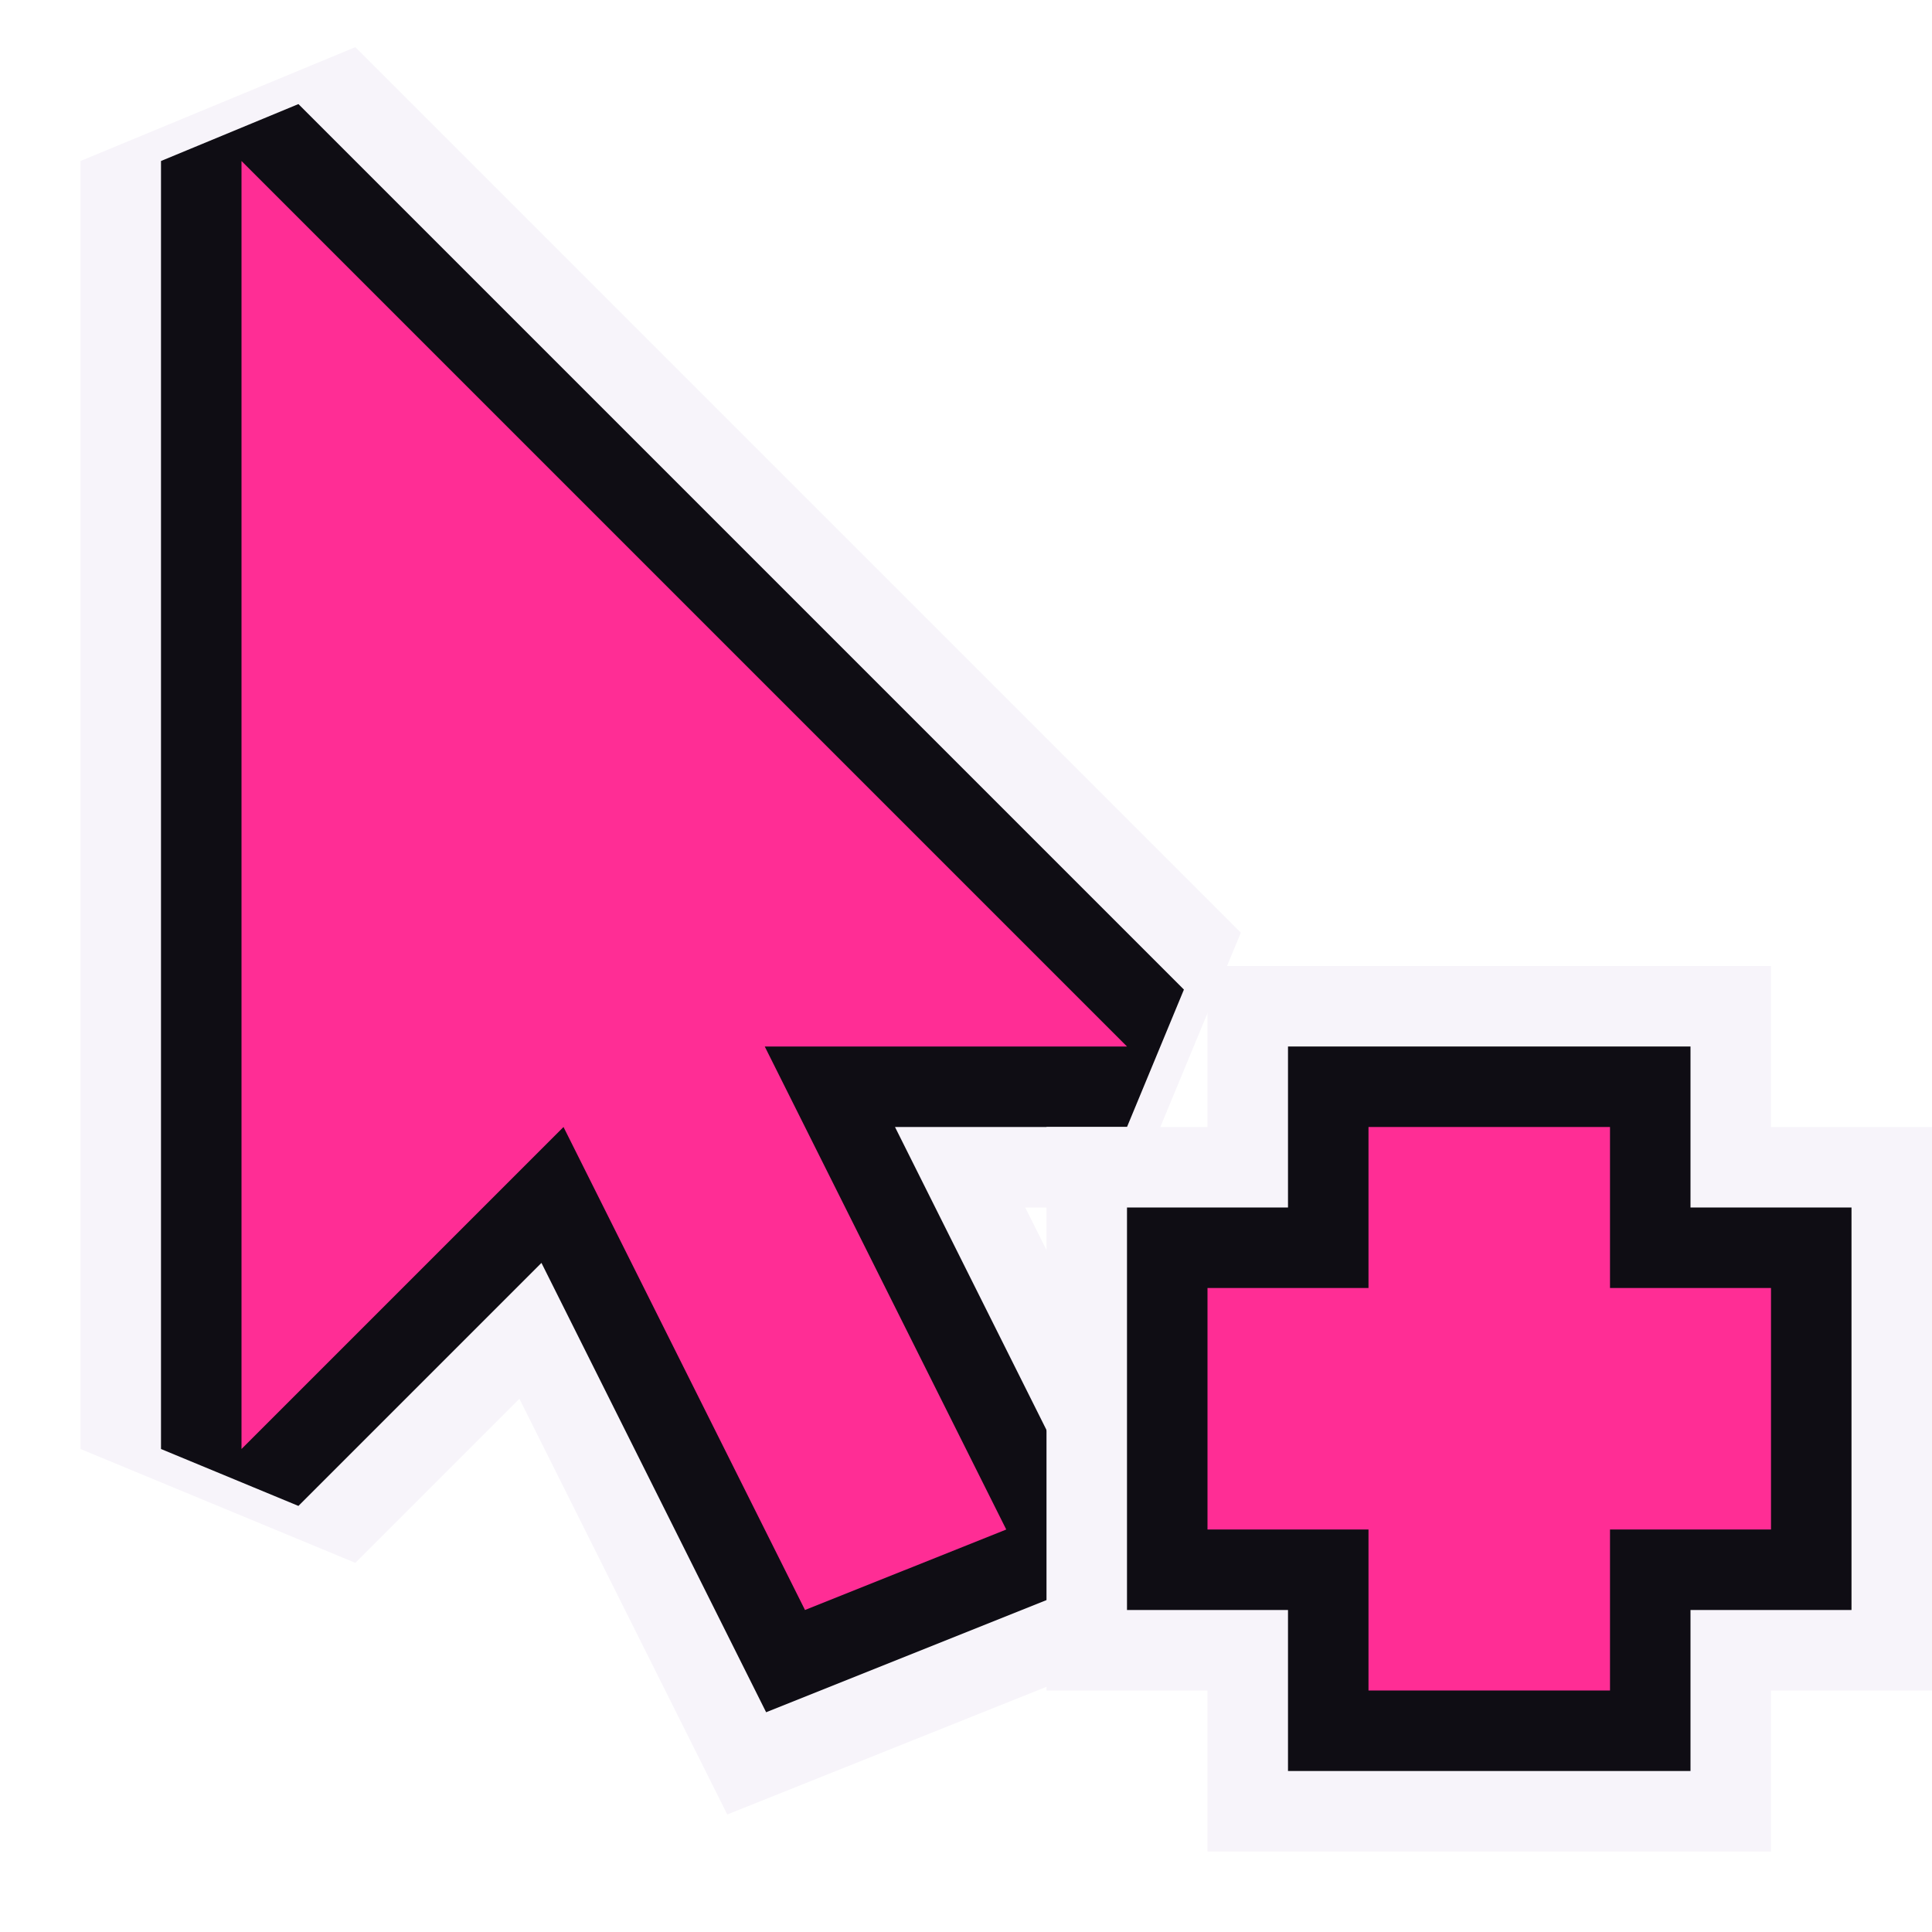
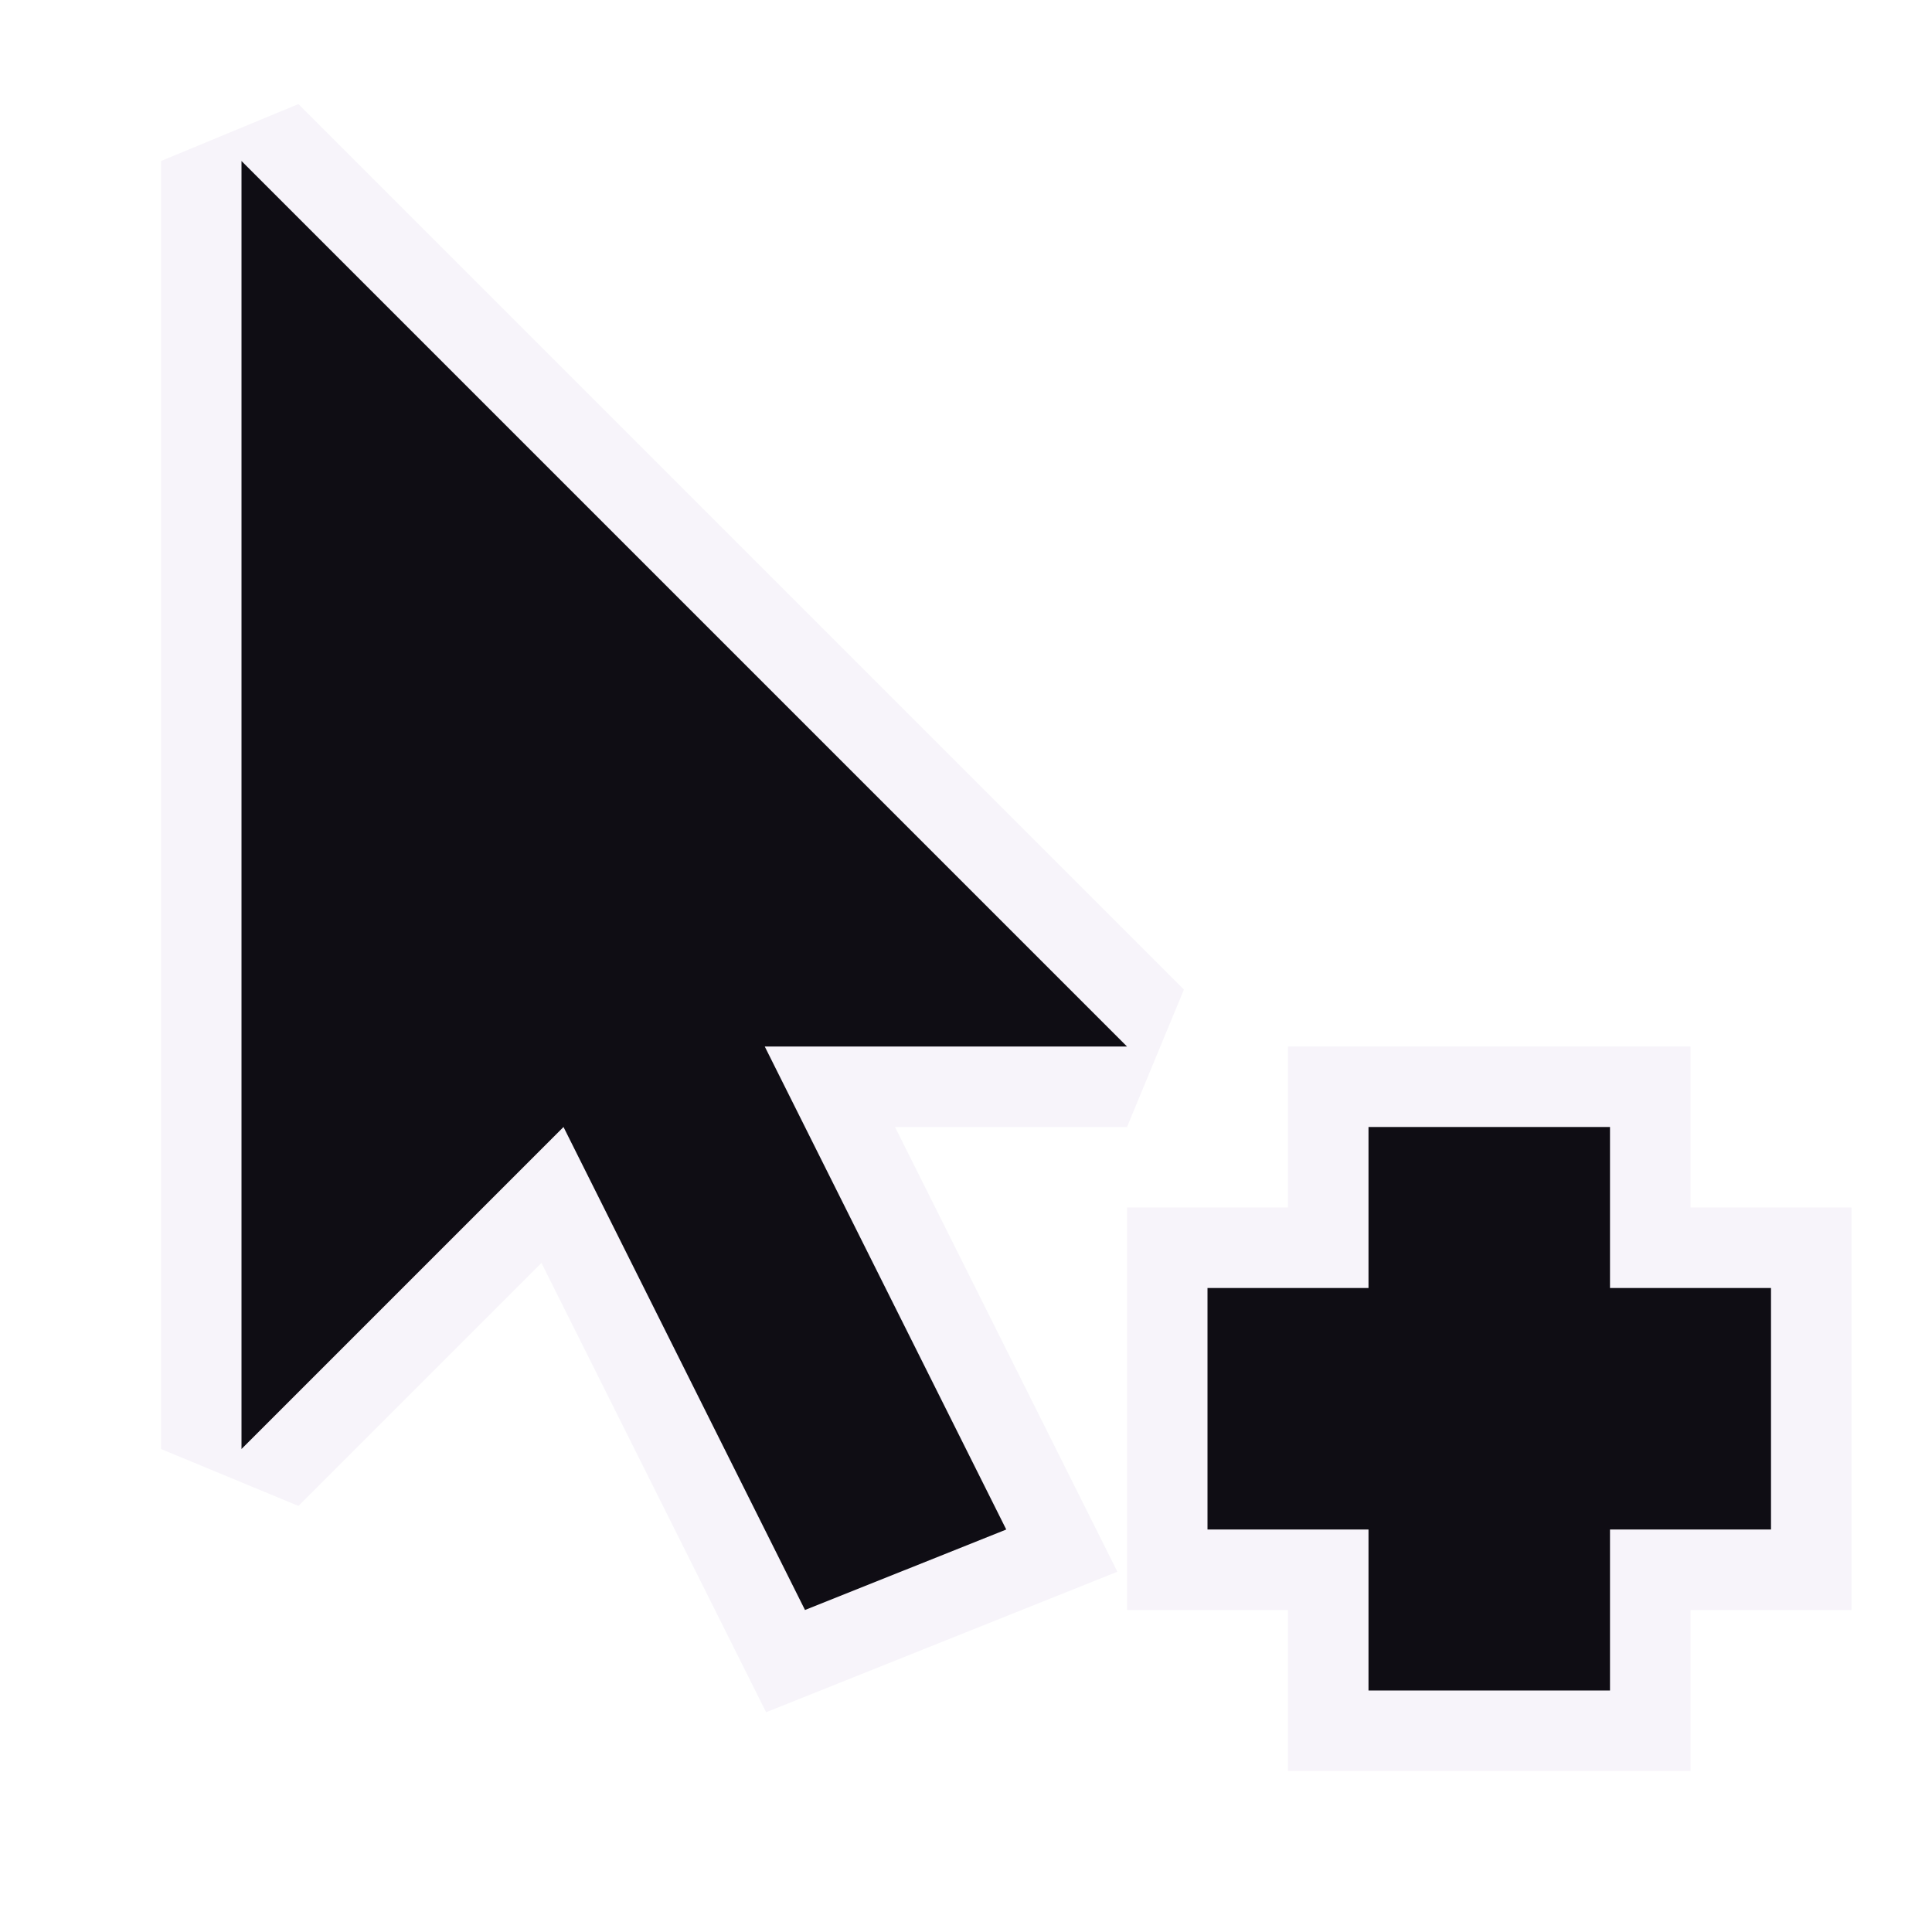
<svg xmlns="http://www.w3.org/2000/svg" xmlns:ns1="https://github.com/mishan/neon-doll" xmlns:xlink="http://www.w3.org/1999/xlink" width="24" height="24" viewBox="0 0 24 24" ns1:hotspot="3 2">
  <defs>
    <g id="s0">
      <polygon points="3,2 3,18 7,14 10,20 12.5,19 9.5,13 14,13" />
    </g>
    <g id="s1">
      <rect x="17" y="14" width="3" height="7" />
      <rect x="15" y="16" width="7" height="3" />
    </g>
  </defs>
  <g stroke-linejoin="miter" stroke-miterlimit="1.5">
-     <use xlink:href="#s0" fill="none" stroke="#f7f4fa" stroke-width="4" />
-     <use xlink:href="#s0" fill="none" stroke="#0f0d14" stroke-width="2" />
-     <use xlink:href="#s0" fill="#ff2d95" />
-     <use xlink:href="#s1" fill="none" stroke="#f7f4fa" stroke-width="4" />
-     <use xlink:href="#s1" fill="none" stroke="#0f0d14" stroke-width="2" />
-     <use xlink:href="#s1" fill="#ff2d95" />
+     <use xlink:href="#s0" fill="none" stroke="#f7f4fa" stroke-width="2" />
+     <use xlink:href="#s0" fill="#0f0d14" />
+     <use xlink:href="#s1" fill="none" stroke="#f7f4fa" stroke-width="2" />
+     <use xlink:href="#s1" fill="#0f0d14" />
  </g>
</svg>
